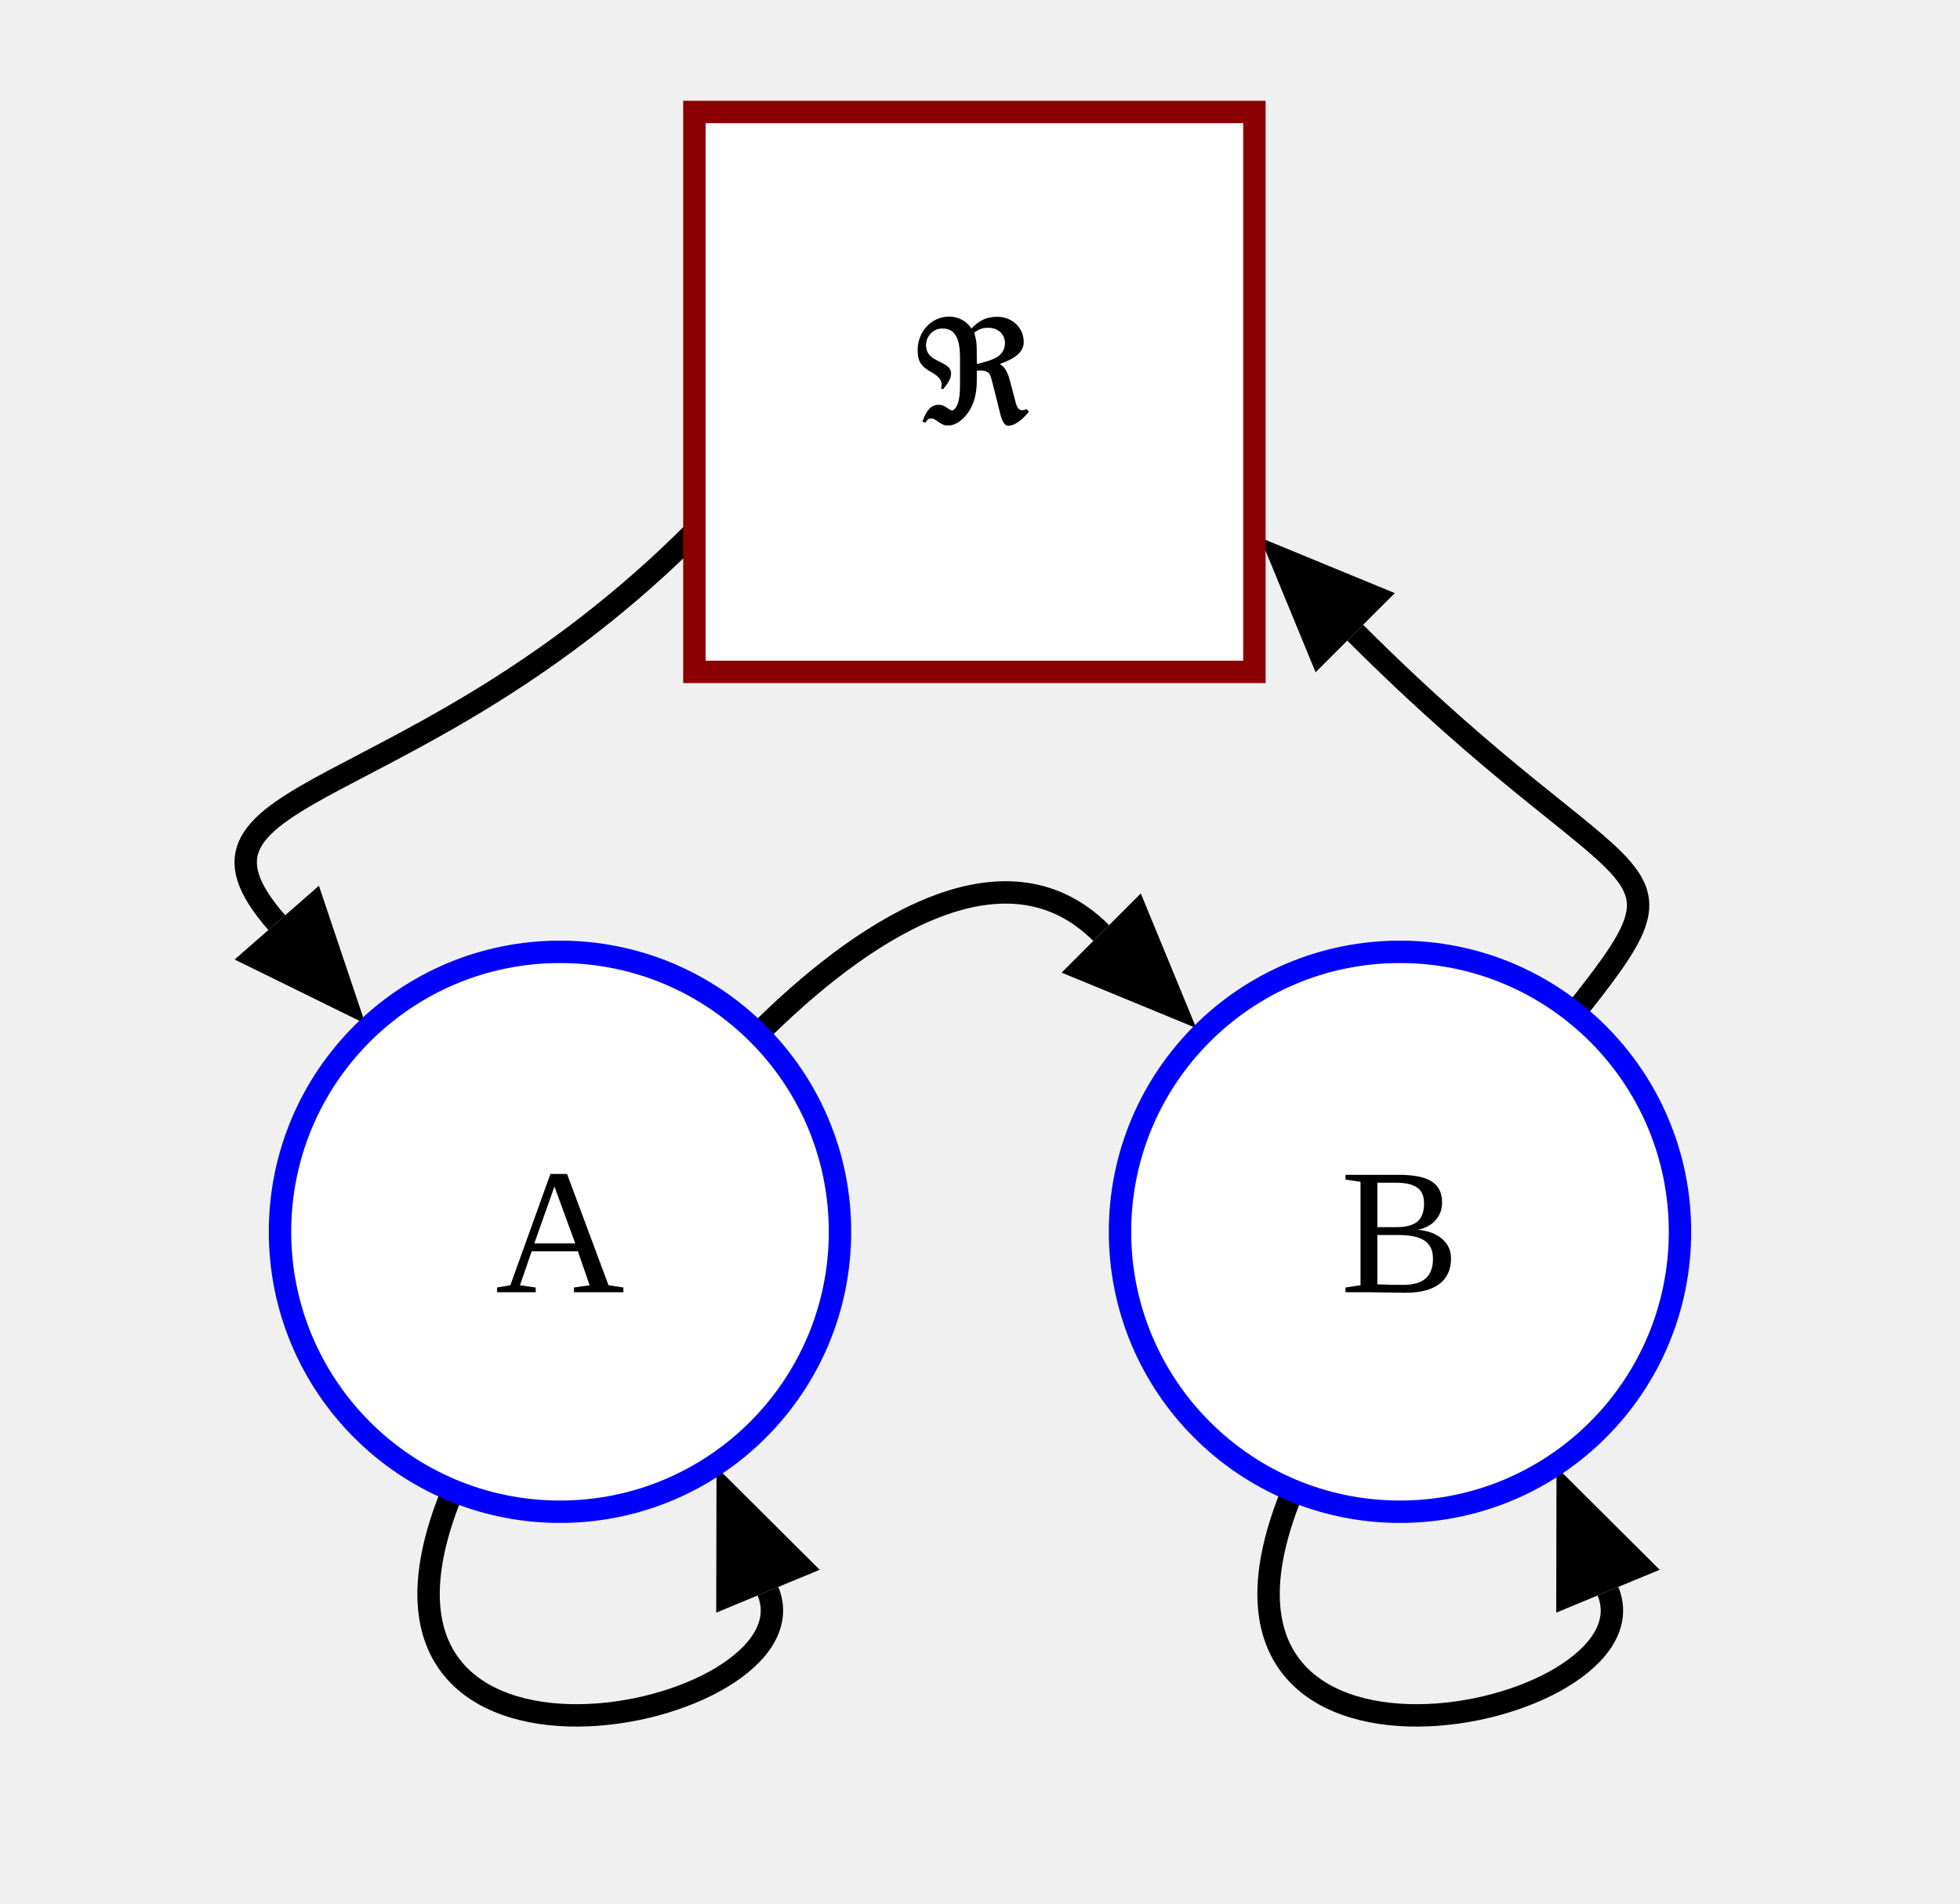
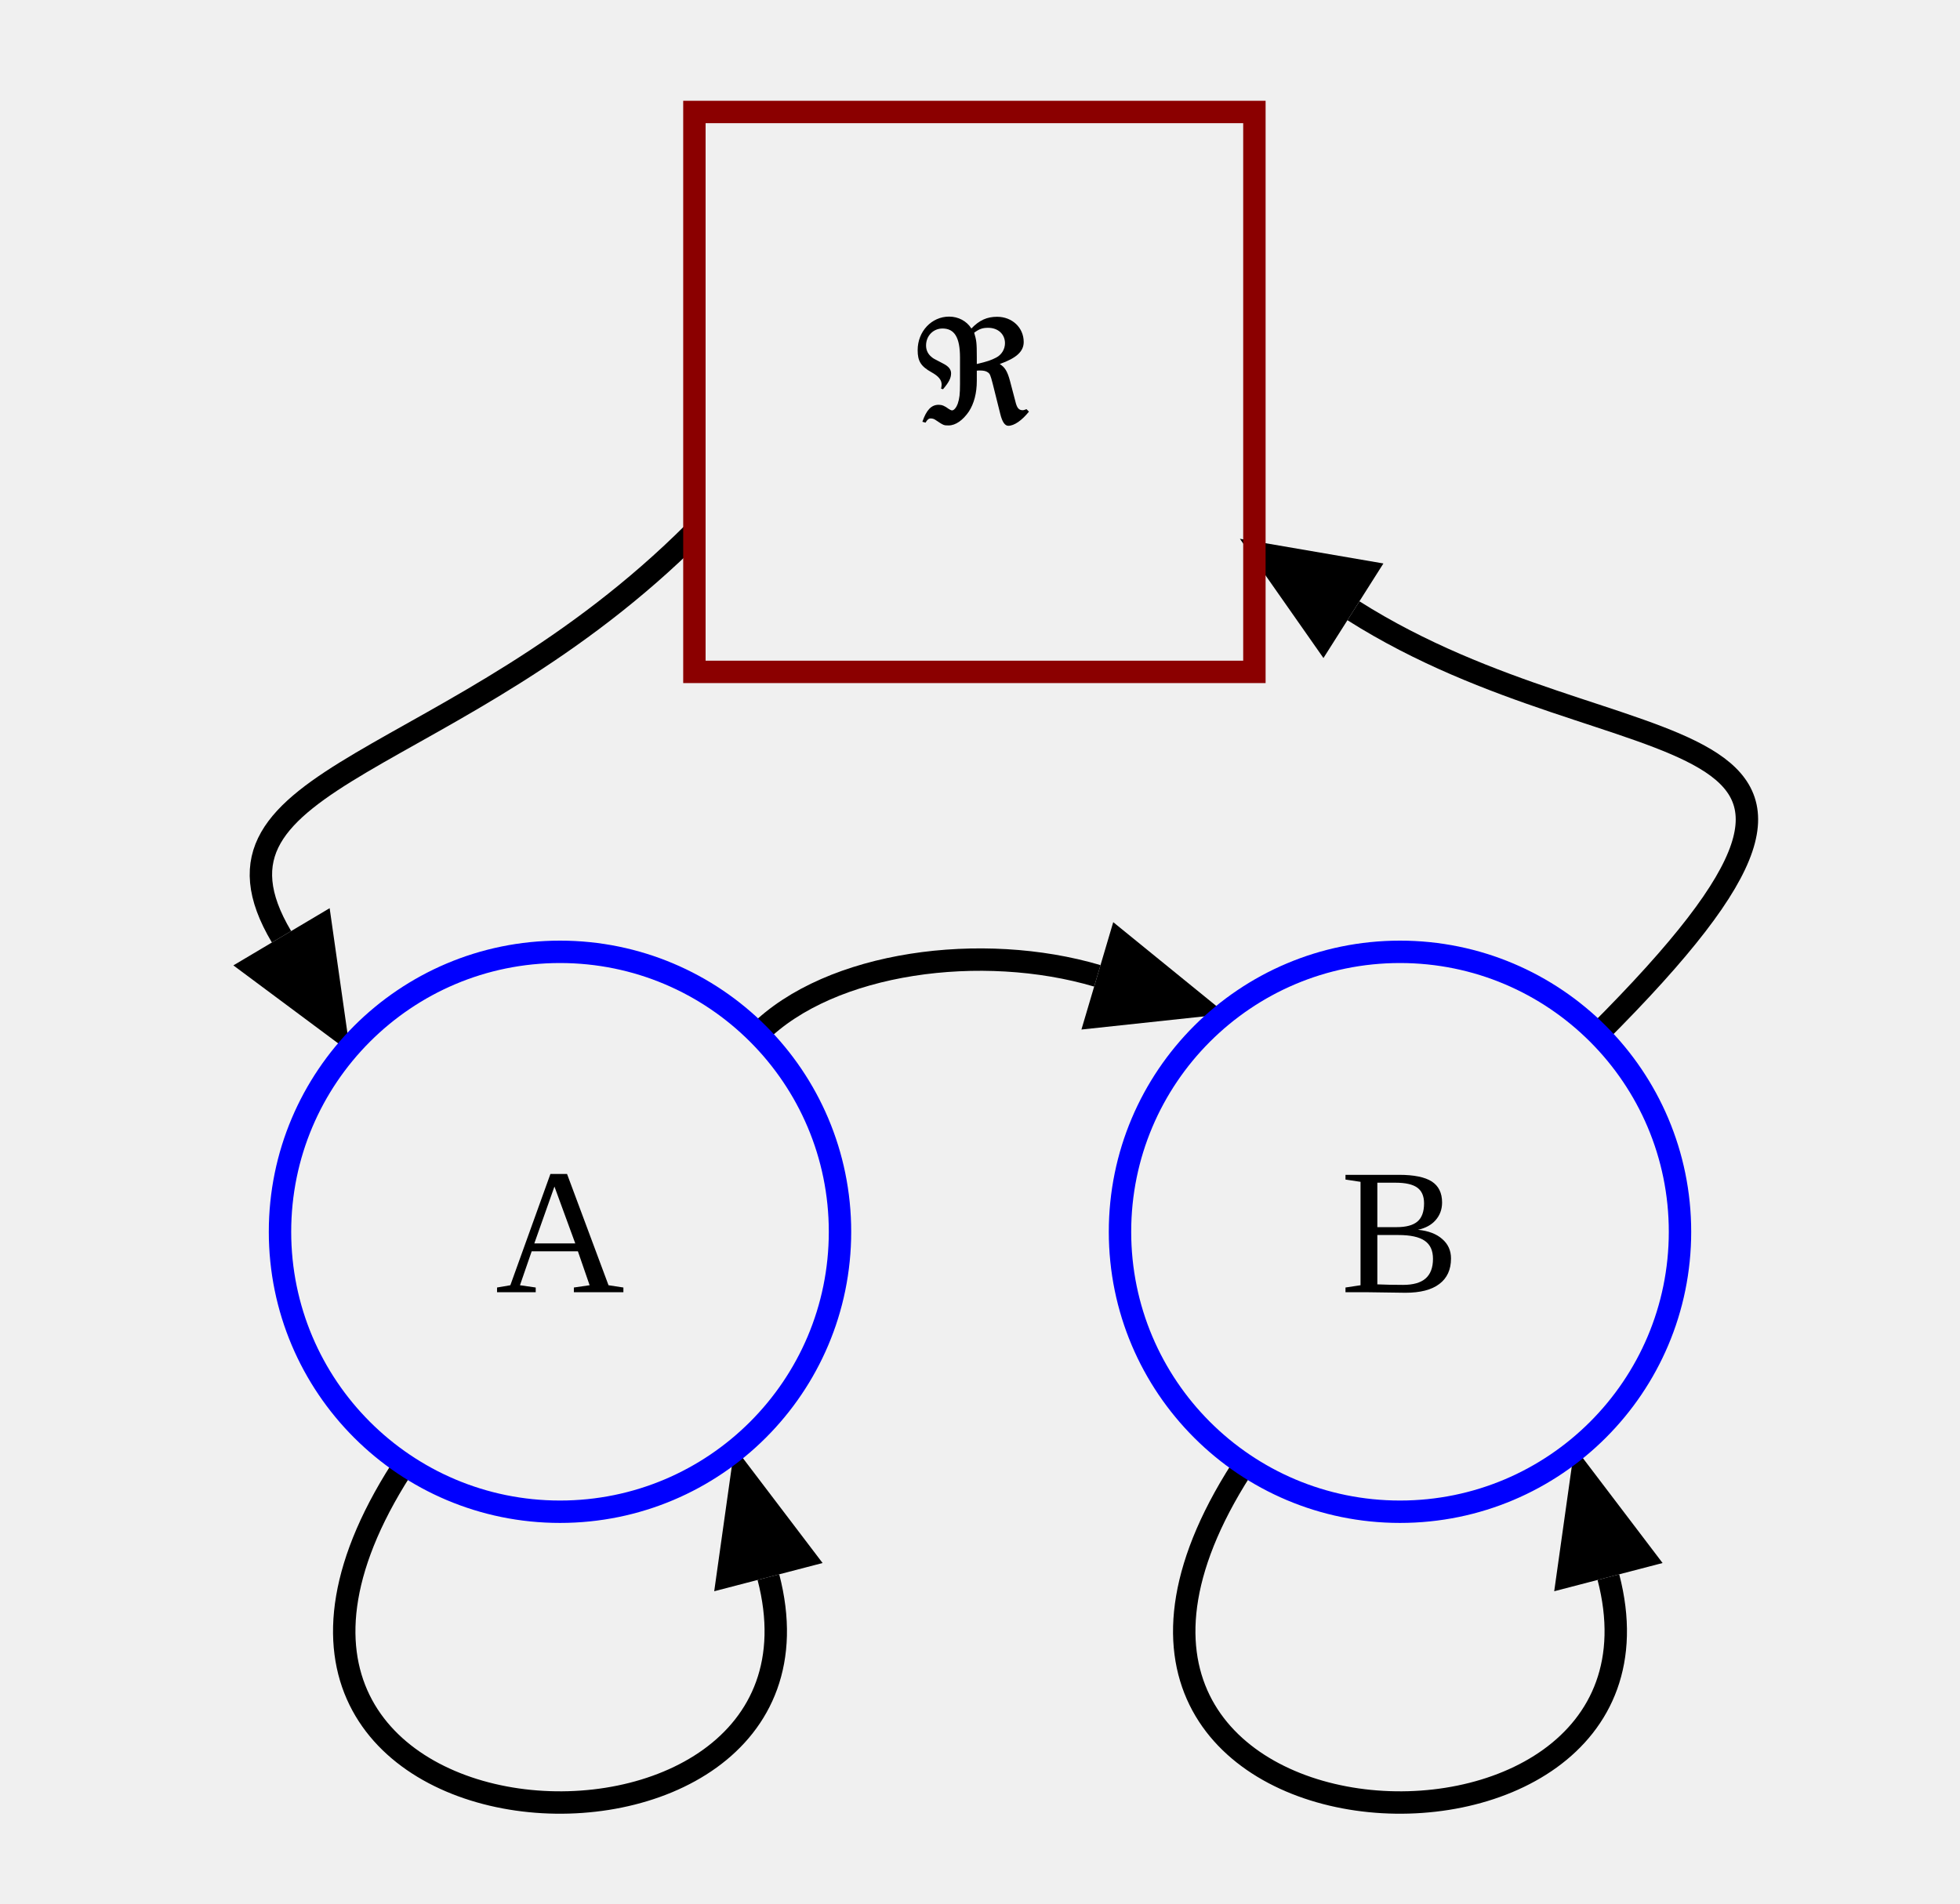
<svg xmlns="http://www.w3.org/2000/svg" width="175" height="170">
  <defs>
    <marker id="arrowhead" markerWidth="12" markerHeight="10" orient="auto-start-reverse" refY="5" markerUnits="userSpaceOnUse">
-       <polygon points="0 0, 12 5, 0 10" />
+       <polygon points="0 0, 12 5, 0 10" fill="currentColor" stroke="none" />
    </marker>
  </defs>
-   <path d="M 62 47.5 C37 72.5 13.777 69.9 24.713 82.393" fill="none" stroke="black" stroke-width="2" marker-end="url(#arrowhead)" />
-   <path d="M 40.433 133.097 C27.996 163.123 73.351 153.645 68.567 142.097" fill="none" stroke="black" stroke-width="2" marker-end="url(#arrowhead)" />
-   <path d="M 67.678 92.322 C76.517 83.483 89.483 74.483 98.322 83.322" fill="none" stroke="black" stroke-width="2" marker-end="url(#arrowhead)" />
-   <path d="M 115.433 133.097 C102.996 163.123 148.351 153.645 143.567 142.097" fill="none" stroke="black" stroke-width="2" marker-end="url(#arrowhead)" />
-   <path d="M 140.342 90.762 C152.431 75.604 146 81.5 121 56.5" fill="none" stroke="black" stroke-width="2" marker-end="url(#arrowhead)" />
-   <rect x="62" y="10" fill="white" width="50" height="50" stroke="darkred" stroke-width="2" />
-   <circle cx="50" r="25" stroke="blue" stroke-width="2" cy="110" fill="white" />
-   <circle cx="125" r="25" stroke="blue" stroke-width="2" cy="110" fill="white" />
+   <path d="M 62 47.5 C40.542 68.958 16.381 68.926 25.135 83.656" fill="none" stroke="black" stroke-width="2" marker-end="url(#arrowhead)" />
+   <path d="M 36.378 130.387 C11.704 167.315 76.413 170.799 68.607 140.84" fill="none" stroke="black" stroke-width="2" marker-end="url(#arrowhead)" />
+   <path d="M 67.678 92.322 C74.165 85.835 87.725 84.109 97.976 87.145" fill="none" stroke="black" stroke-width="2" marker-end="url(#arrowhead)" />
+   <path d="M 111.378 130.387 C86.704 167.315 151.413 170.799 143.607 140.84" fill="none" stroke="black" stroke-width="2" marker-end="url(#arrowhead)" />
+   <path d="M 142.678 92.322 C173.125 61.875 145.024 69.87 120.842 54.541" fill="none" stroke="black" stroke-width="2" marker-end="url(#arrowhead)" />
+   <rect x="62" y="10" fill="none" width="50" height="50" stroke="darkred" stroke-width="2" />
+   <circle cx="50" r="25" stroke="blue" stroke-width="2" cy="110" fill="none" />
+   <circle cx="125" r="25" stroke="blue" stroke-width="2" cy="110" fill="none" />
  <text font-size="16" text-anchor="middle" x="87" y="35" dominant-baseline="central" fill="">
ℜ<tspan dy="8" font-size=".7em" />
  </text>
  <text font-size="16" text-anchor="middle" x="50" y="110" dominant-baseline="central" fill="">
A<tspan dy="8" font-size=".7em" />
  </text>
  <text font-size="16" text-anchor="middle" x="125" y="110" dominant-baseline="central" fill="">
B<tspan dy="8" font-size=".7em" />
  </text>
</svg>
